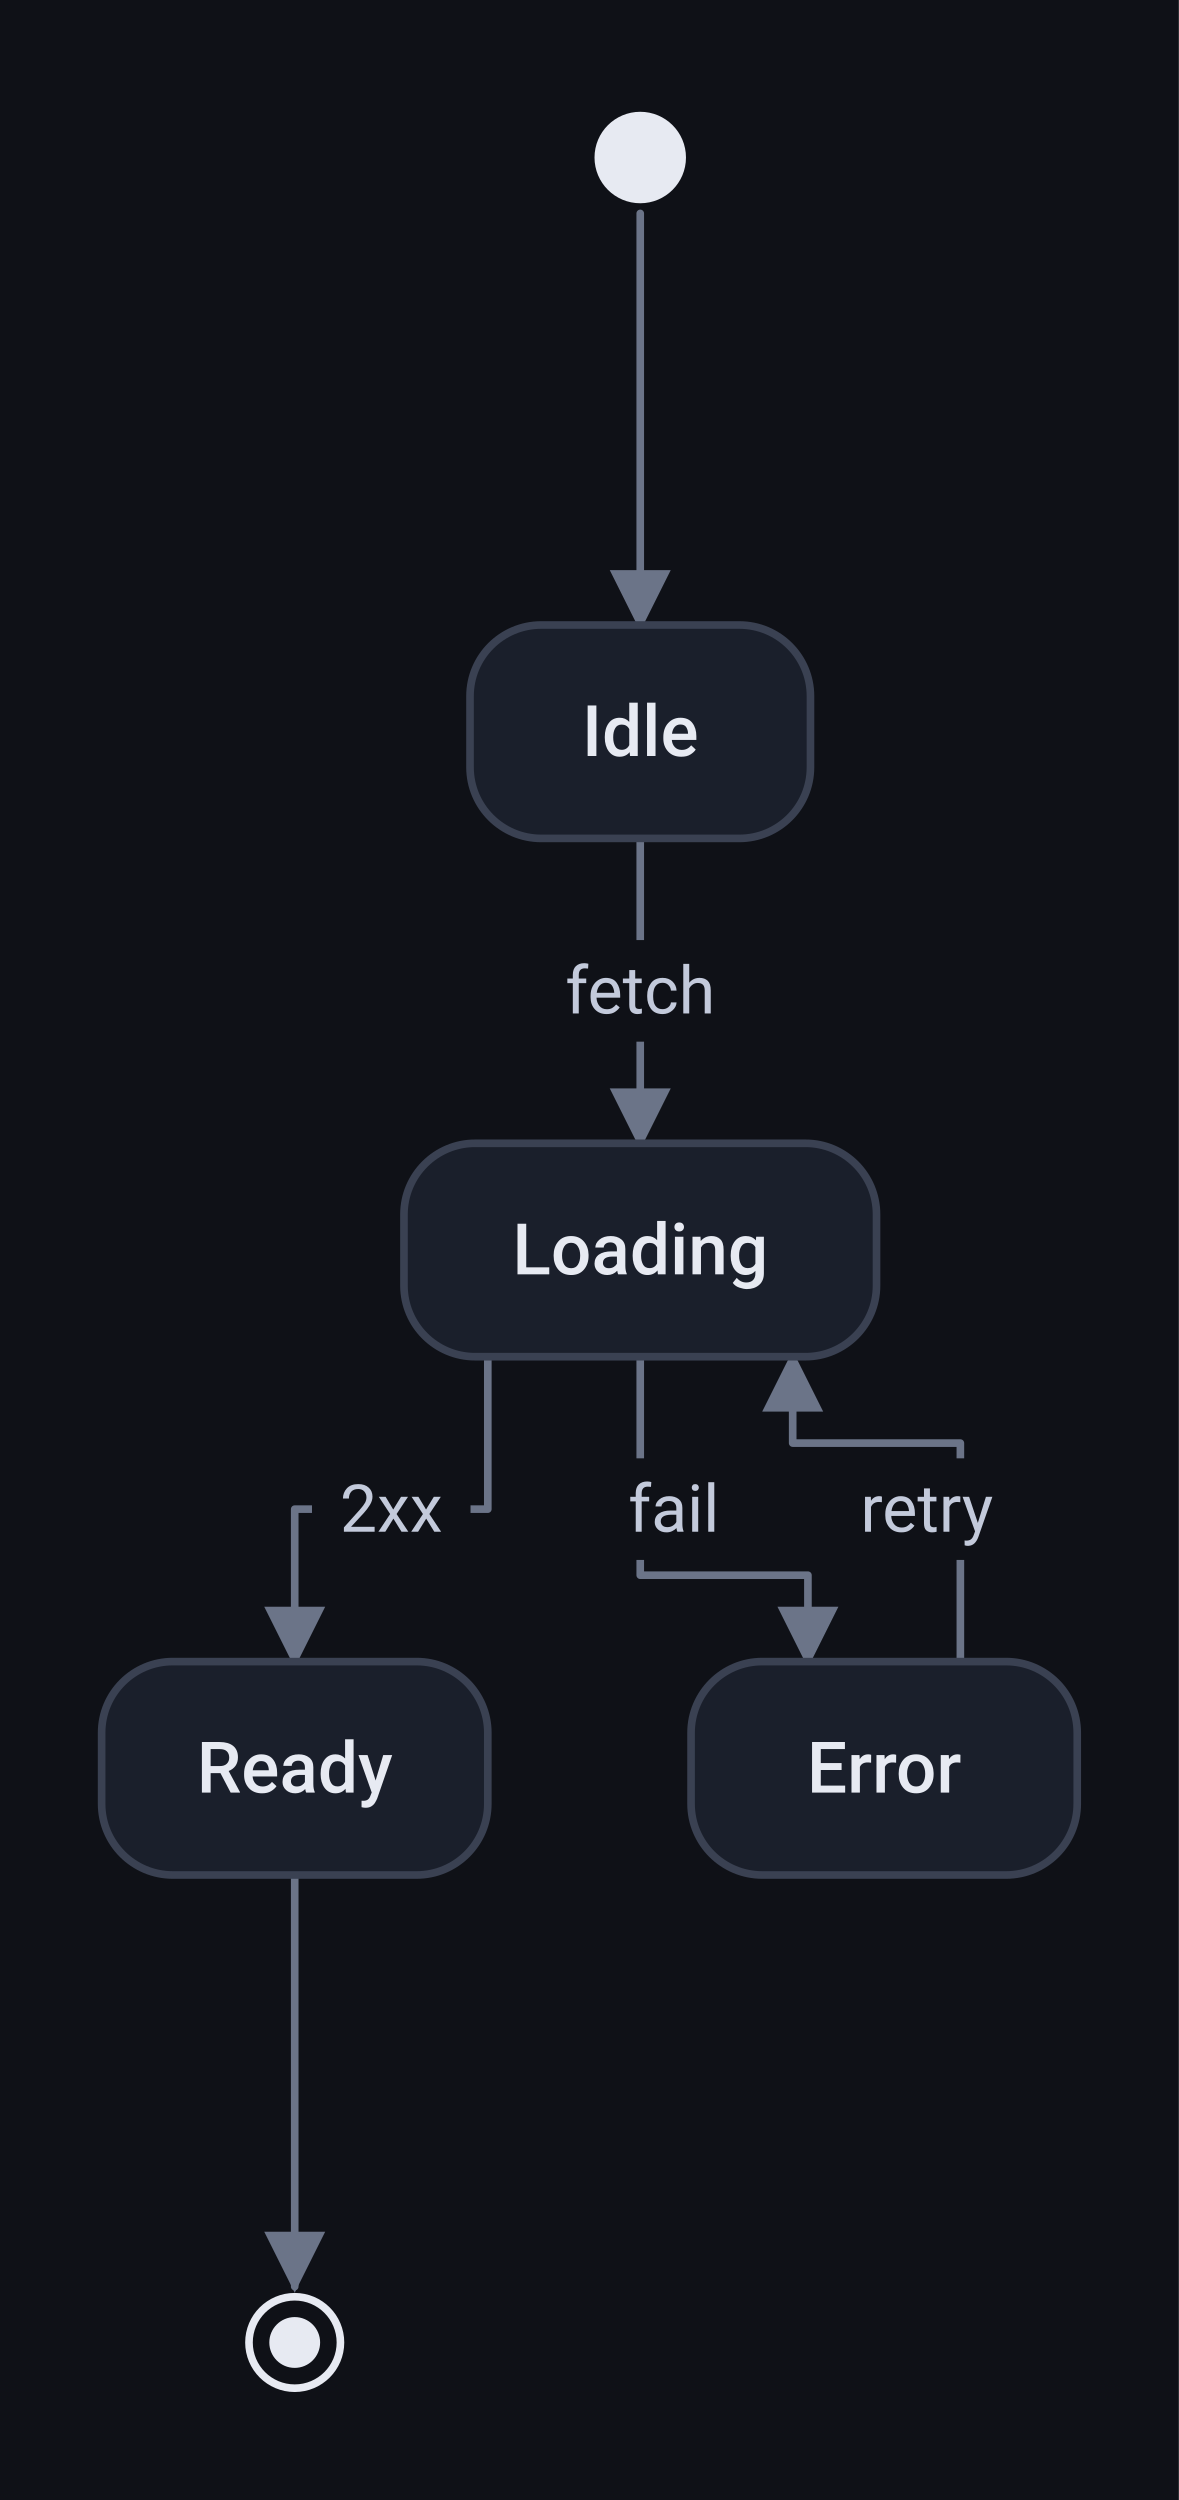
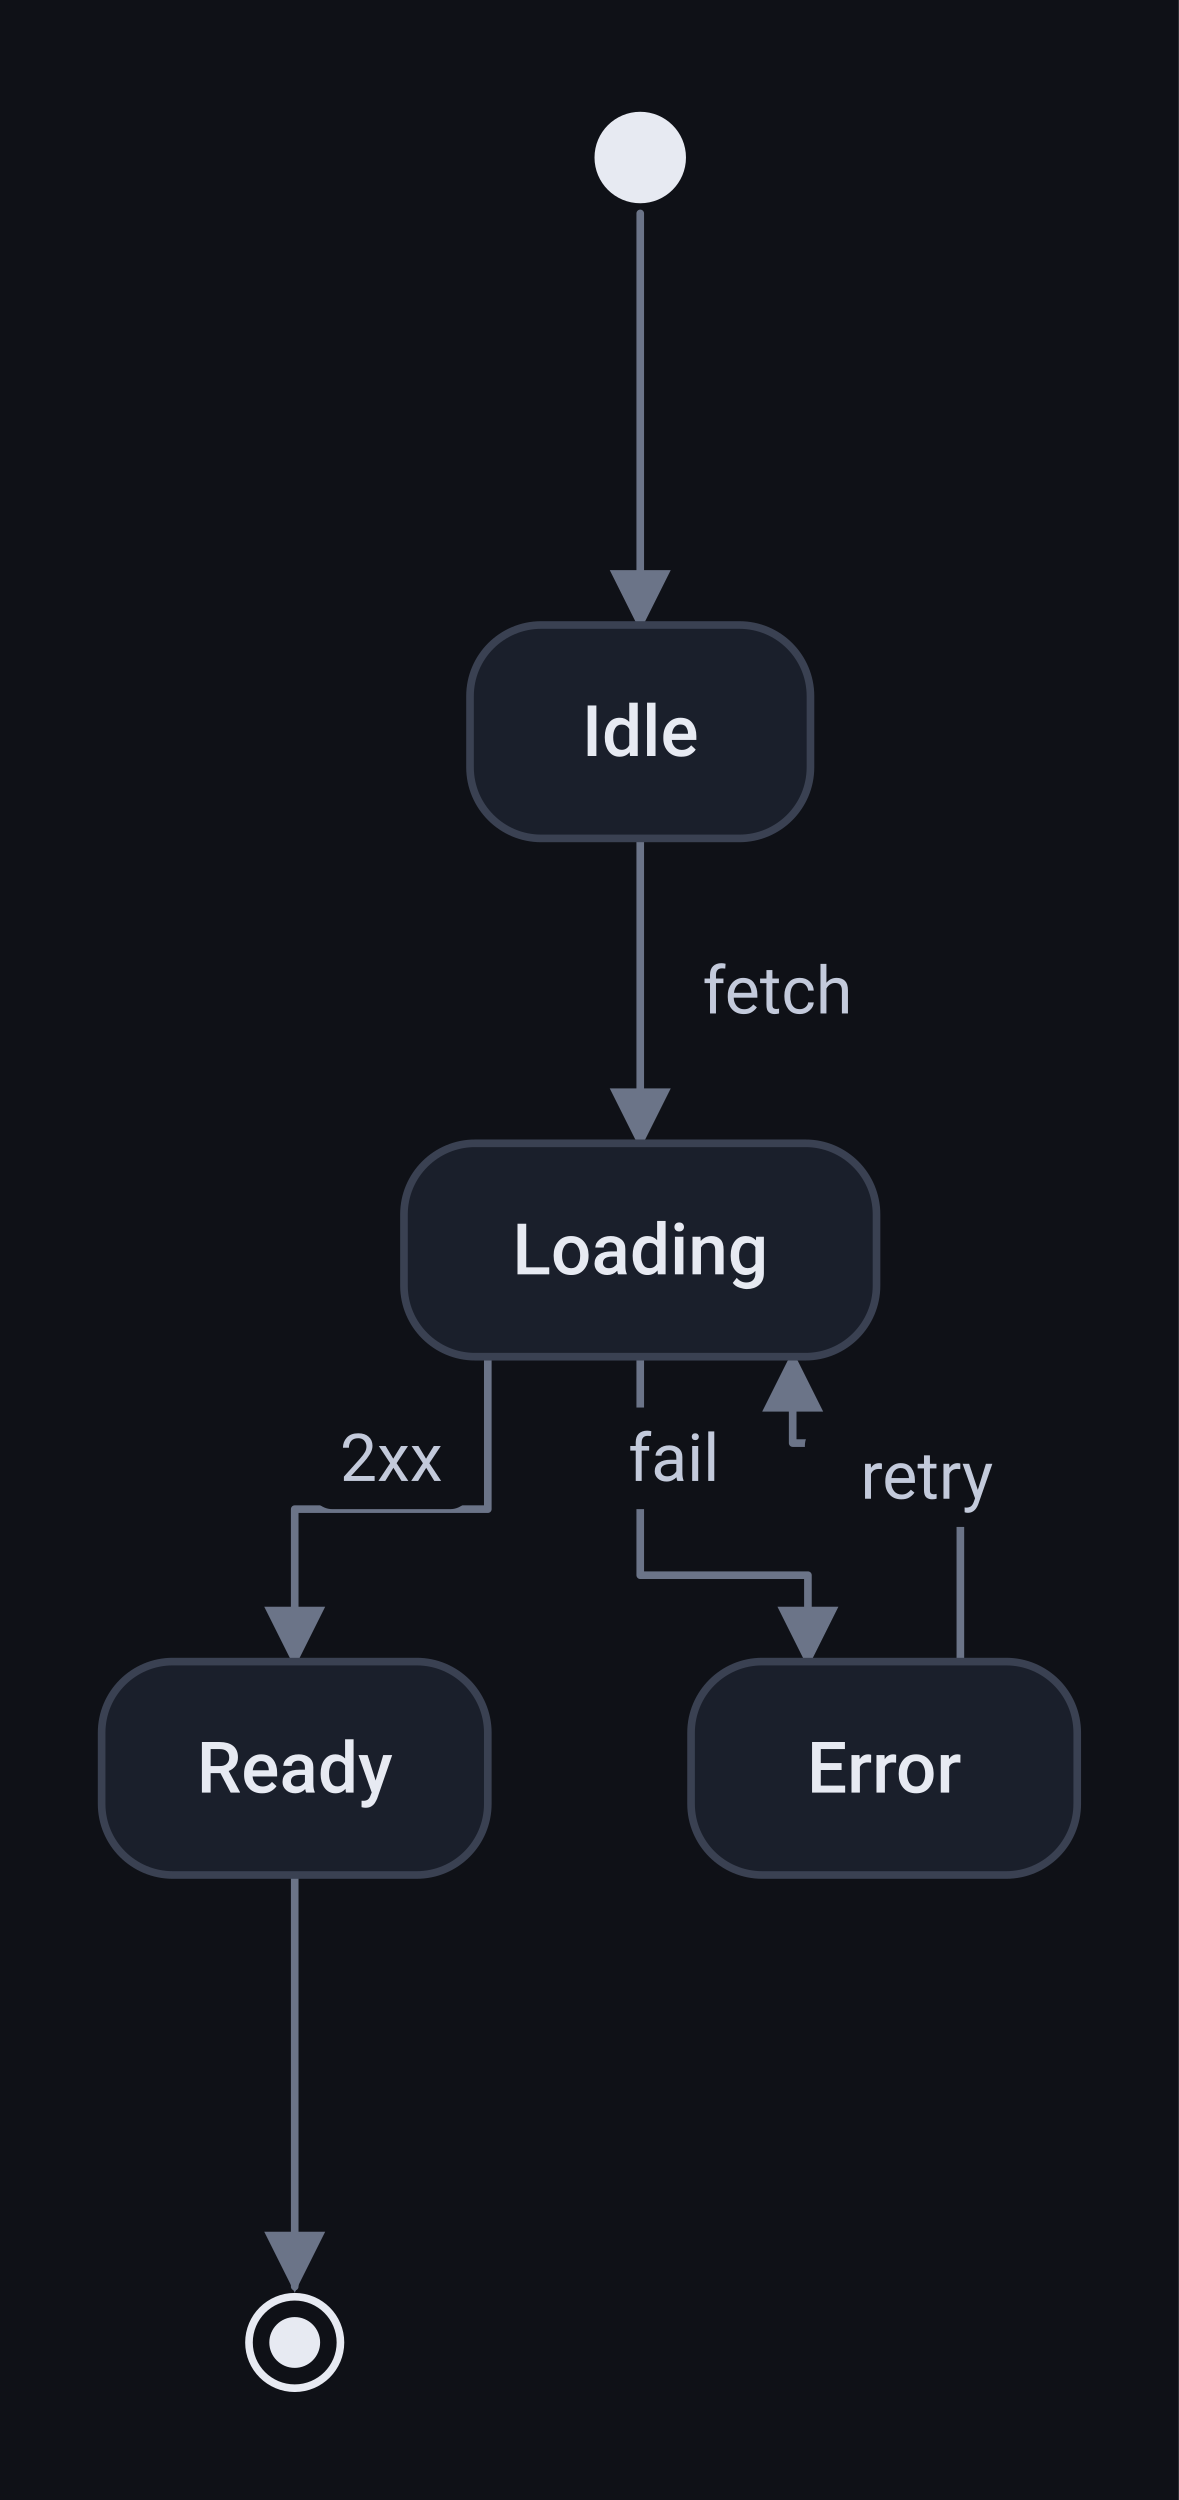
<svg xmlns="http://www.w3.org/2000/svg" width="232" height="492" viewBox="-12 9 232 492" font-family="system-ui, -apple-system, &quot;Segoe UI&quot;, Roboto, Helvetica, Arial, sans-serif">
  <defs>
    <marker id="vnm-arrow" viewBox="0 0 10 10" refX="9" refY="5" markerWidth="8" markerHeight="8" orient="auto">
      <path d="M0 0 L10 5 L0 10 z" fill="#6b7488" />
    </marker>
  </defs>
  <rect x="-12" y="9" width="232" height="492" fill="#0f1117" />
  <path d="M 114 51 L 114 132" fill="none" stroke="#6b7488" stroke-width="1.5" stroke-linejoin="round" stroke-linecap="round" marker-end="url(#vnm-arrow)" />
  <path d="M 114 174 L 114 234" fill="none" stroke="#6b7488" stroke-width="1.5" stroke-linejoin="round" stroke-linecap="round" marker-end="url(#vnm-arrow)" />
-   <rect x="90" y="194" width="48" height="20" rx="4" fill="#0f1117" />
-   <text x="114" y="204" fill="#c3cadb" font-size="13" text-anchor="middle" dominant-baseline="central">fetch</text>
+   <rect x="117" y="194" width="48" height="20" rx="4" fill="#0f1117" />
+   <text x="141" y="204" fill="#c3cadb" font-size="13" text-anchor="middle" dominant-baseline="central">fetch</text>
  <path d="M 84 276 L 84 306 L 46 306 L 46 336" fill="none" stroke="#6b7488" stroke-width="1.5" stroke-linejoin="round" stroke-linecap="round" marker-end="url(#vnm-arrow)" />
-   <rect x="49.4" y="296" width="31.2" height="20" rx="4" fill="#0f1117" />
-   <text x="65" y="306" fill="#c3cadb" font-size="13" text-anchor="middle" dominant-baseline="central">2xx</text>
+   <rect x="49.4" y="286" width="31.2" height="20" rx="4" fill="#0f1117" />
+   <text x="65" y="296" fill="#c3cadb" font-size="13" text-anchor="middle" dominant-baseline="central">2xx</text>
  <path d="M 114 276 L 114 319 L 147 319 L 147 336" fill="none" stroke="#6b7488" stroke-width="1.5" stroke-linejoin="round" stroke-linecap="round" marker-end="url(#vnm-arrow)" />
-   <rect x="100.8" y="296" width="39.6" height="20" rx="4" fill="#0f1117" />
-   <text x="120.6" y="306" fill="#c3cadb" font-size="13" text-anchor="middle" dominant-baseline="central">fail</text>
+   <rect x="100.8" y="286" width="39.6" height="20" rx="4" fill="#0f1117" />
+   <text x="120.6" y="296" fill="#c3cadb" font-size="13" text-anchor="middle" dominant-baseline="central">fail</text>
  <path d="M 177 336 L 177 293 L 144 293 L 144 276" fill="none" stroke="#6b7488" stroke-width="1.5" stroke-linejoin="round" stroke-linecap="round" marker-end="url(#vnm-arrow)" />
-   <rect x="146.4" y="296" width="48" height="20" rx="4" fill="#0f1117" />
-   <text x="170.4" y="306" fill="#c3cadb" font-size="13" text-anchor="middle" dominant-baseline="central">retry</text>
+   <rect x="146.4" y="289.5" width="48" height="20" rx="4" fill="#0f1117" />
+   <text x="170.4" y="299.5" fill="#c3cadb" font-size="13" text-anchor="middle" dominant-baseline="central">retry</text>
  <path d="M 46 378 L 46 459" fill="none" stroke="#6b7488" stroke-width="1.5" stroke-linejoin="round" stroke-linecap="round" marker-end="url(#vnm-arrow)" />
  <circle cx="114" cy="40" r="9" fill="#e7eaf2" />
  <g>
    <rect x="80.5" y="132" width="67" height="42" rx="14" fill="#1a1f2b" stroke="#3a4152" stroke-width="1.5" />
    <text x="114" y="153" fill="#e7eaf2" font-size="14" font-weight="500" text-anchor="middle" dominant-baseline="central">Idle</text>
  </g>
  <g>
    <rect x="67.5" y="234" width="93" height="42" rx="14" fill="#1a1f2b" stroke="#3a4152" stroke-width="1.5" />
    <text x="114" y="255" fill="#e7eaf2" font-size="14" font-weight="500" text-anchor="middle" dominant-baseline="central">Loading</text>
  </g>
  <g>
    <rect x="8" y="336" width="76" height="42" rx="14" fill="#1a1f2b" stroke="#3a4152" stroke-width="1.5" />
    <text x="46" y="357" fill="#e7eaf2" font-size="14" font-weight="500" text-anchor="middle" dominant-baseline="central">Ready</text>
  </g>
  <g>
    <rect x="124" y="336" width="76" height="42" rx="14" fill="#1a1f2b" stroke="#3a4152" stroke-width="1.5" />
    <text x="162" y="357" fill="#e7eaf2" font-size="14" font-weight="500" text-anchor="middle" dominant-baseline="central">Error</text>
  </g>
  <circle cx="46" cy="470" r="9" fill="none" stroke="#e7eaf2" stroke-width="1.5" />
  <circle cx="46" cy="470" r="5" fill="#e7eaf2" />
</svg>
